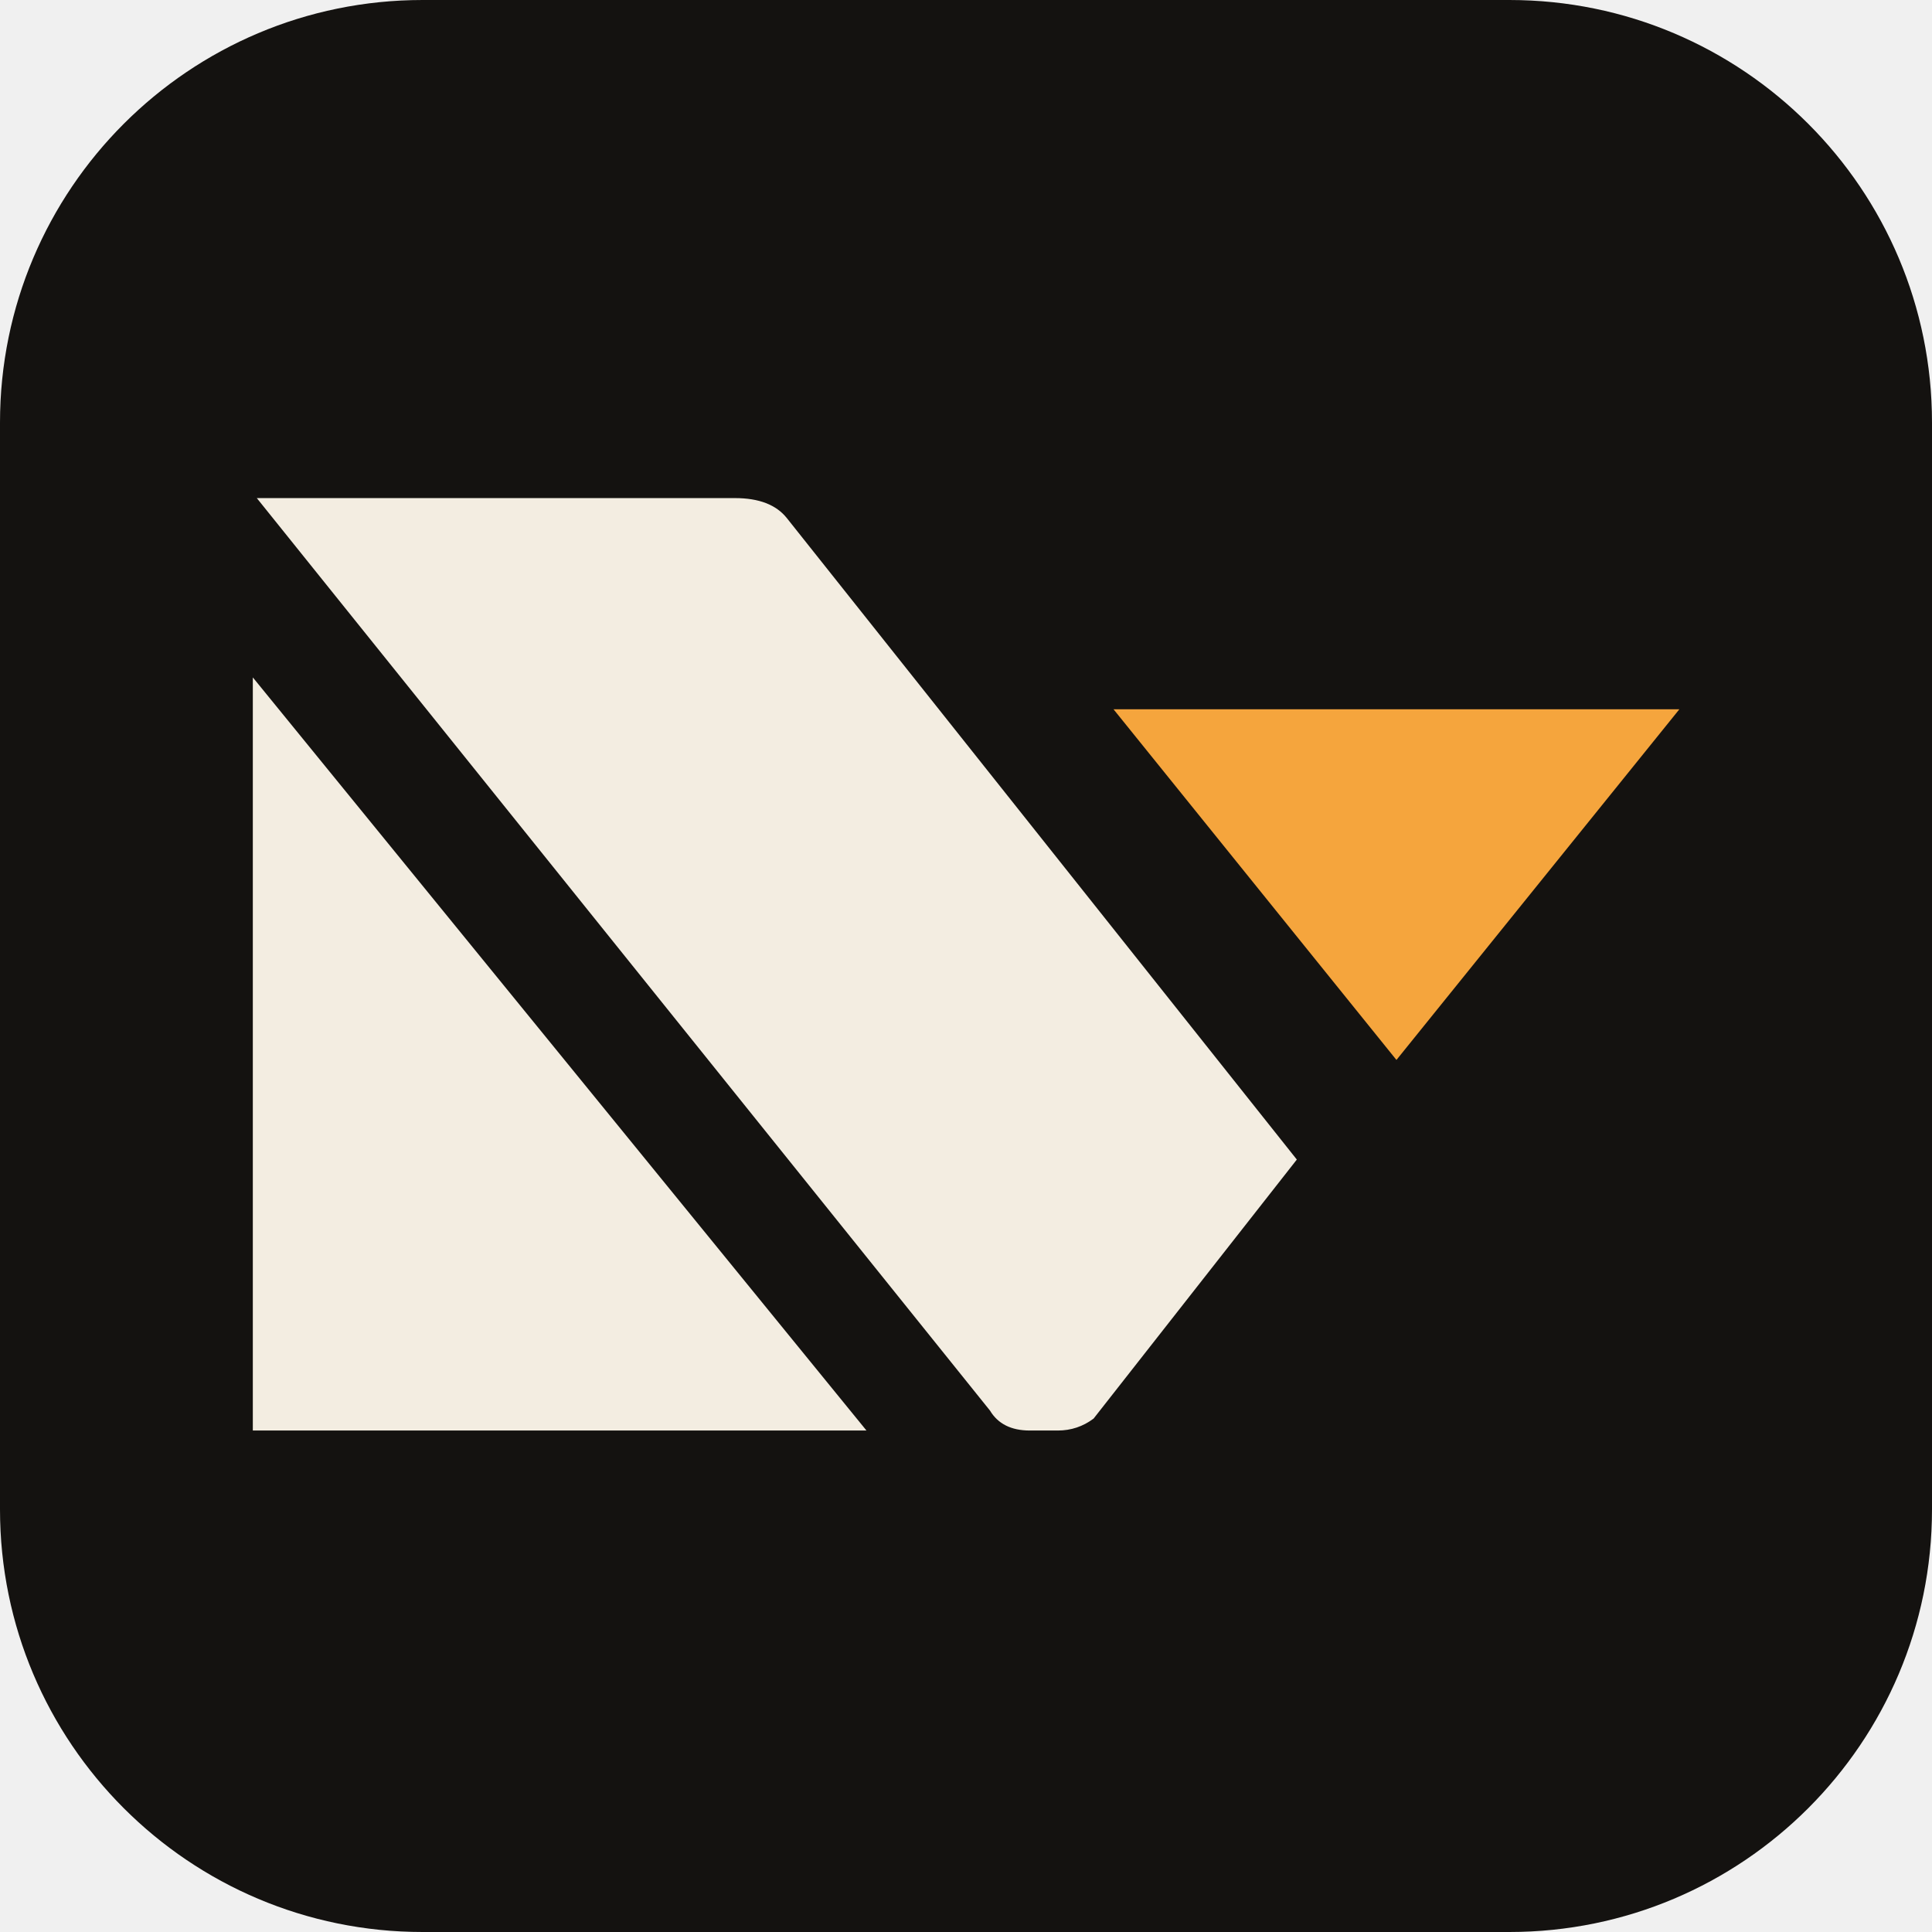
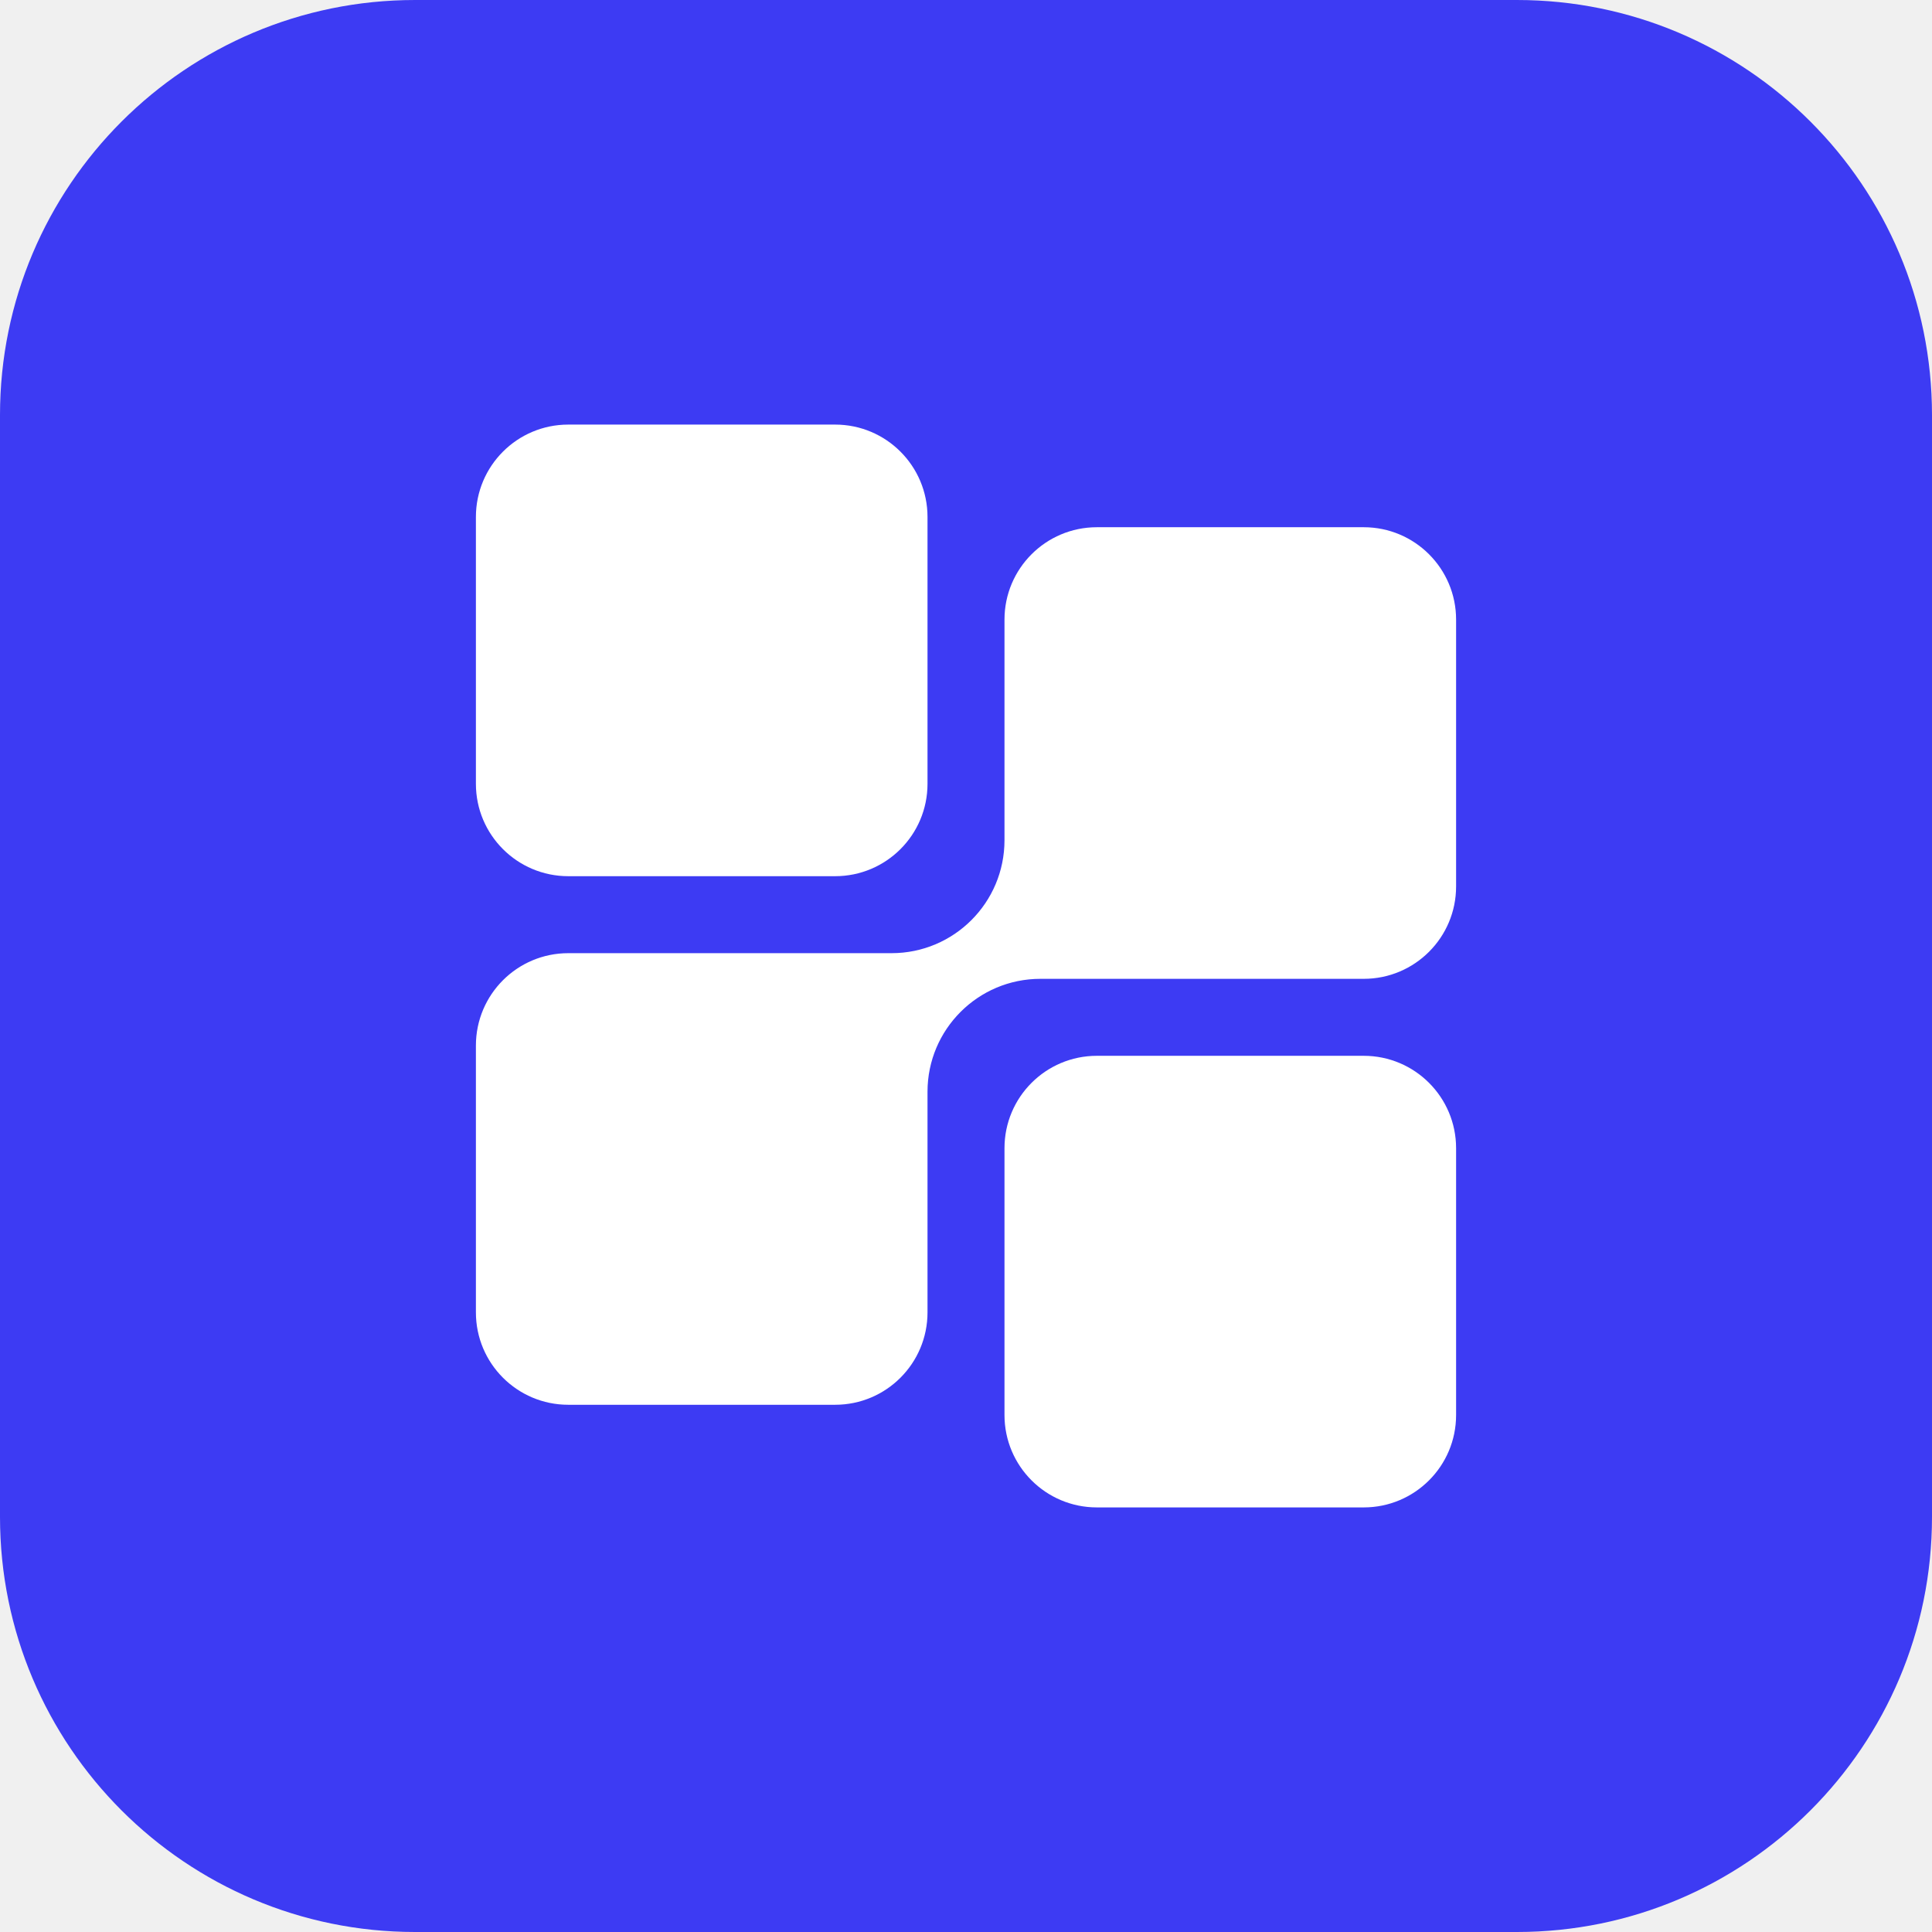
<svg xmlns="http://www.w3.org/2000/svg" viewBox="0 0 512 512">
-   <rect width="512" height="512" rx="112" fill="#141210" />
-   <g fill="#f3ede1" transform="translate(67 132) scale(1.056)">
-     <path d="M1 0H121Q130 0 134 5L262 166 211 231Q207 234 202 234H195Q188 234 185 229Z" />
-     <path d="M0 45V234H154Z" />
-     <path fill="#f5a53d" d="M216 53H358L287 141Z" />
+   <rect width="512" height="512" rx="110" fill="#3D3BF3" />
+   <g transform="translate(81.92 81.92) scale(0.68)">
+     <path d="M101 251H227A44 44 0 0 0 271 207V121A36 36 0 0 1 307 85H411A36 36 0 0 1 447 121V225A36 36 0 0 1 411 261H285A44 44 0 0 0 241 305V391A36 36 0 0 1 205 427H101A36 36 0 0 1 65 391V287A36 36 0 0 1 101 251Z" fill="#FFFFFF" />
+     <path d="M101 45H205A36 36 0 0 1 241 81V185A36 36 0 0 1 205 221H101A36 36 0 0 1 65 185V81A36 36 0 0 1 101 45ZM307 291H411A36 36 0 0 1 447 327V431A36 36 0 0 1 411 467H307A36 36 0 0 1 271 431V327A36 36 0 0 1 307 291Z" fill="#FFFFFF" />
  </g>
</svg>
